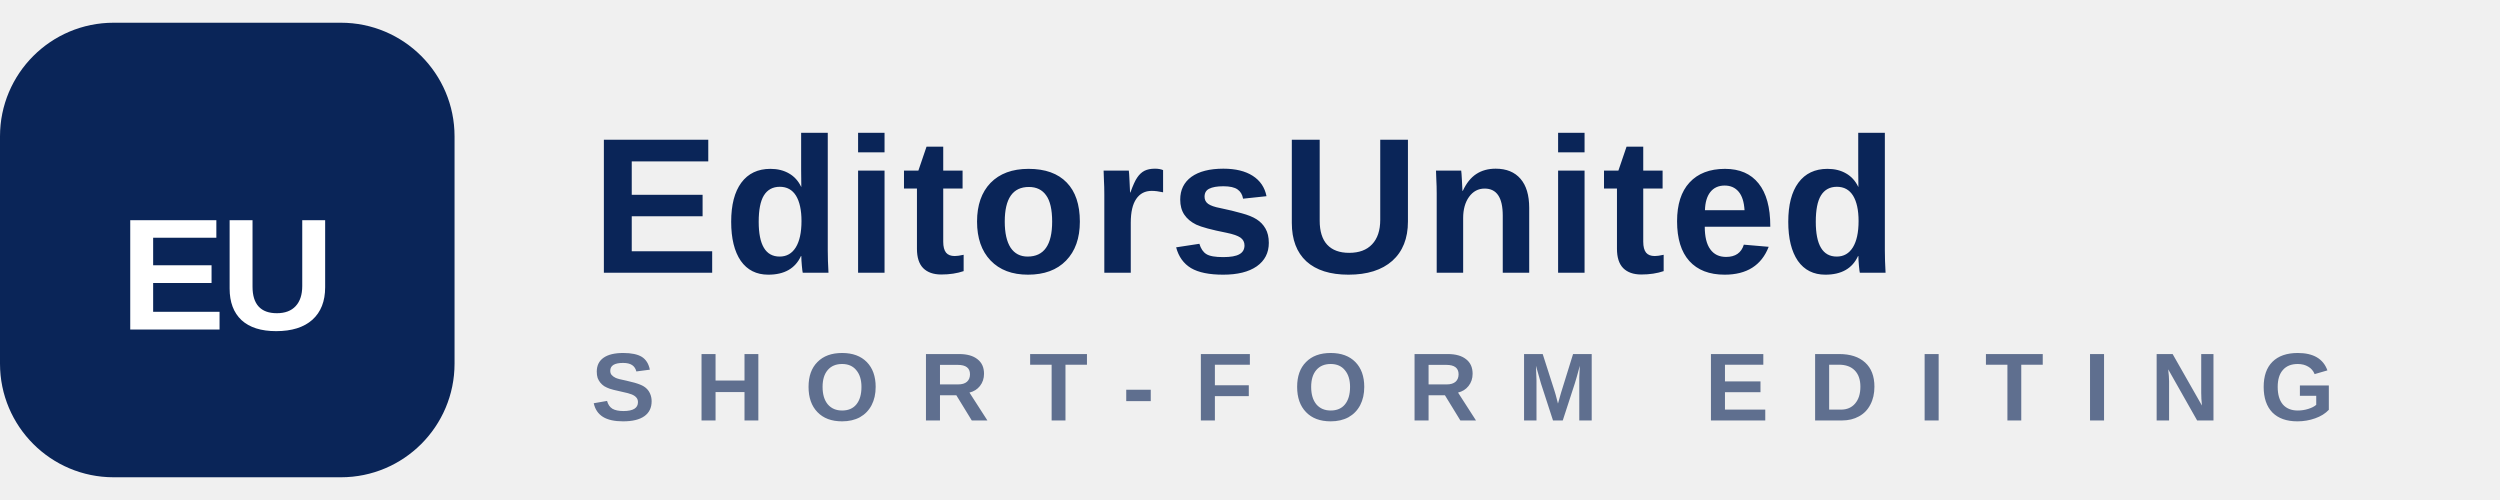
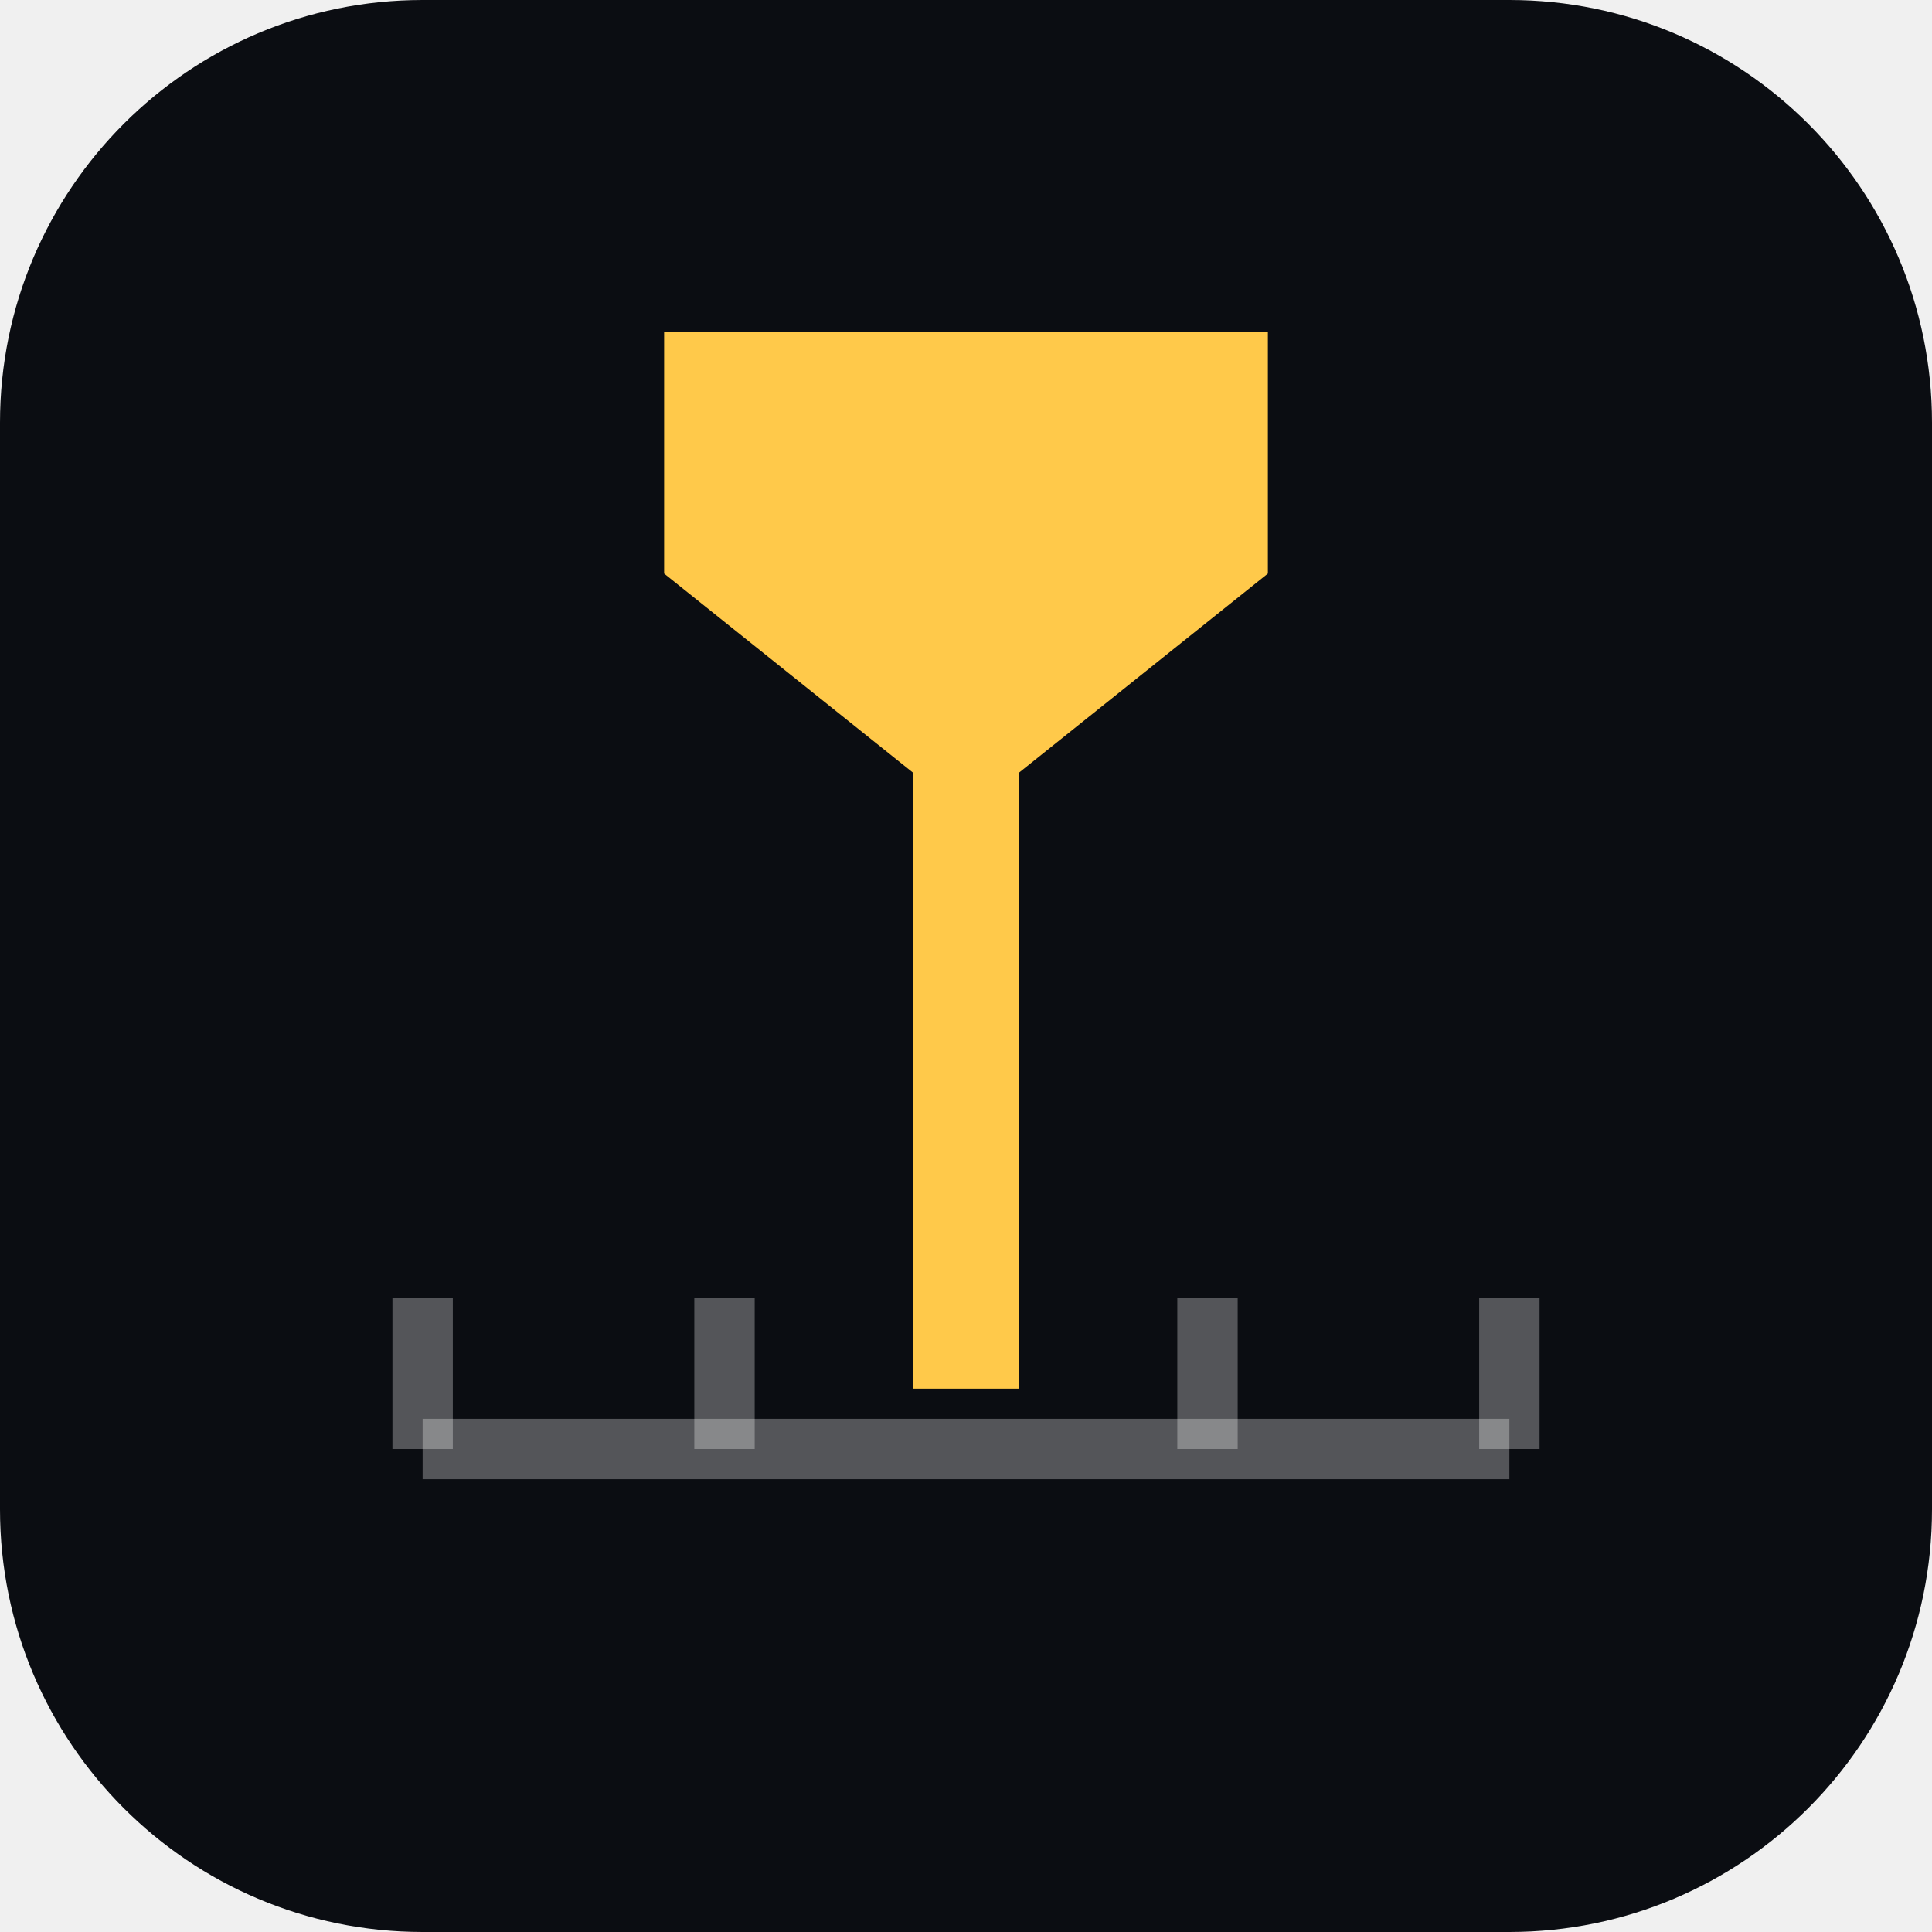
- <svg xmlns="http://www.w3.org/2000/svg" viewBox="0 0 220 44" fill="none">
-   <rect width="40" height="40" rx="10" fill="#0a2558" y="2" />
-   <text x="20" y="29" text-anchor="middle" fill="#ffffff" font-family="'Montserrat', 'Helvetica Neue', Arial, sans-serif" font-weight="800" font-size="14" letter-spacing="-0.5">EU</text>
-   <text x="52" y="24" fill="#0a2558" font-family="'Montserrat', 'Helvetica Neue', Arial, sans-serif" font-weight="800" font-size="17" letter-spacing="0.3">EditorsUnited</text>
-   <text x="52" y="37" fill="#5f6f8f" font-family="'Montserrat', 'Helvetica Neue', Arial, sans-serif" font-weight="700" font-size="8.5" letter-spacing="3.5">SHORT-FORM EDITING</text>
+ <svg xmlns="http://www.w3.org/2000/svg" viewBox="0 0 128 128">
+   <rect width="128" height="128" rx="28" fill="#0B0D12" />
+   <path d="M28 96h72" stroke="rgba(255,255,255,0.3)" stroke-width="4" />
+   <path d="M28 96V86M48 96V86M80 96V86M100 96V86" stroke="rgba(255,255,255,0.3)" stroke-width="4" />
+   <rect x="60.5" y="48" width="7" height="44" fill="#FFC94A" />
+   <path d="M44 22h40v16L64 54 44 38z" fill="#FFC94A" />
</svg>
